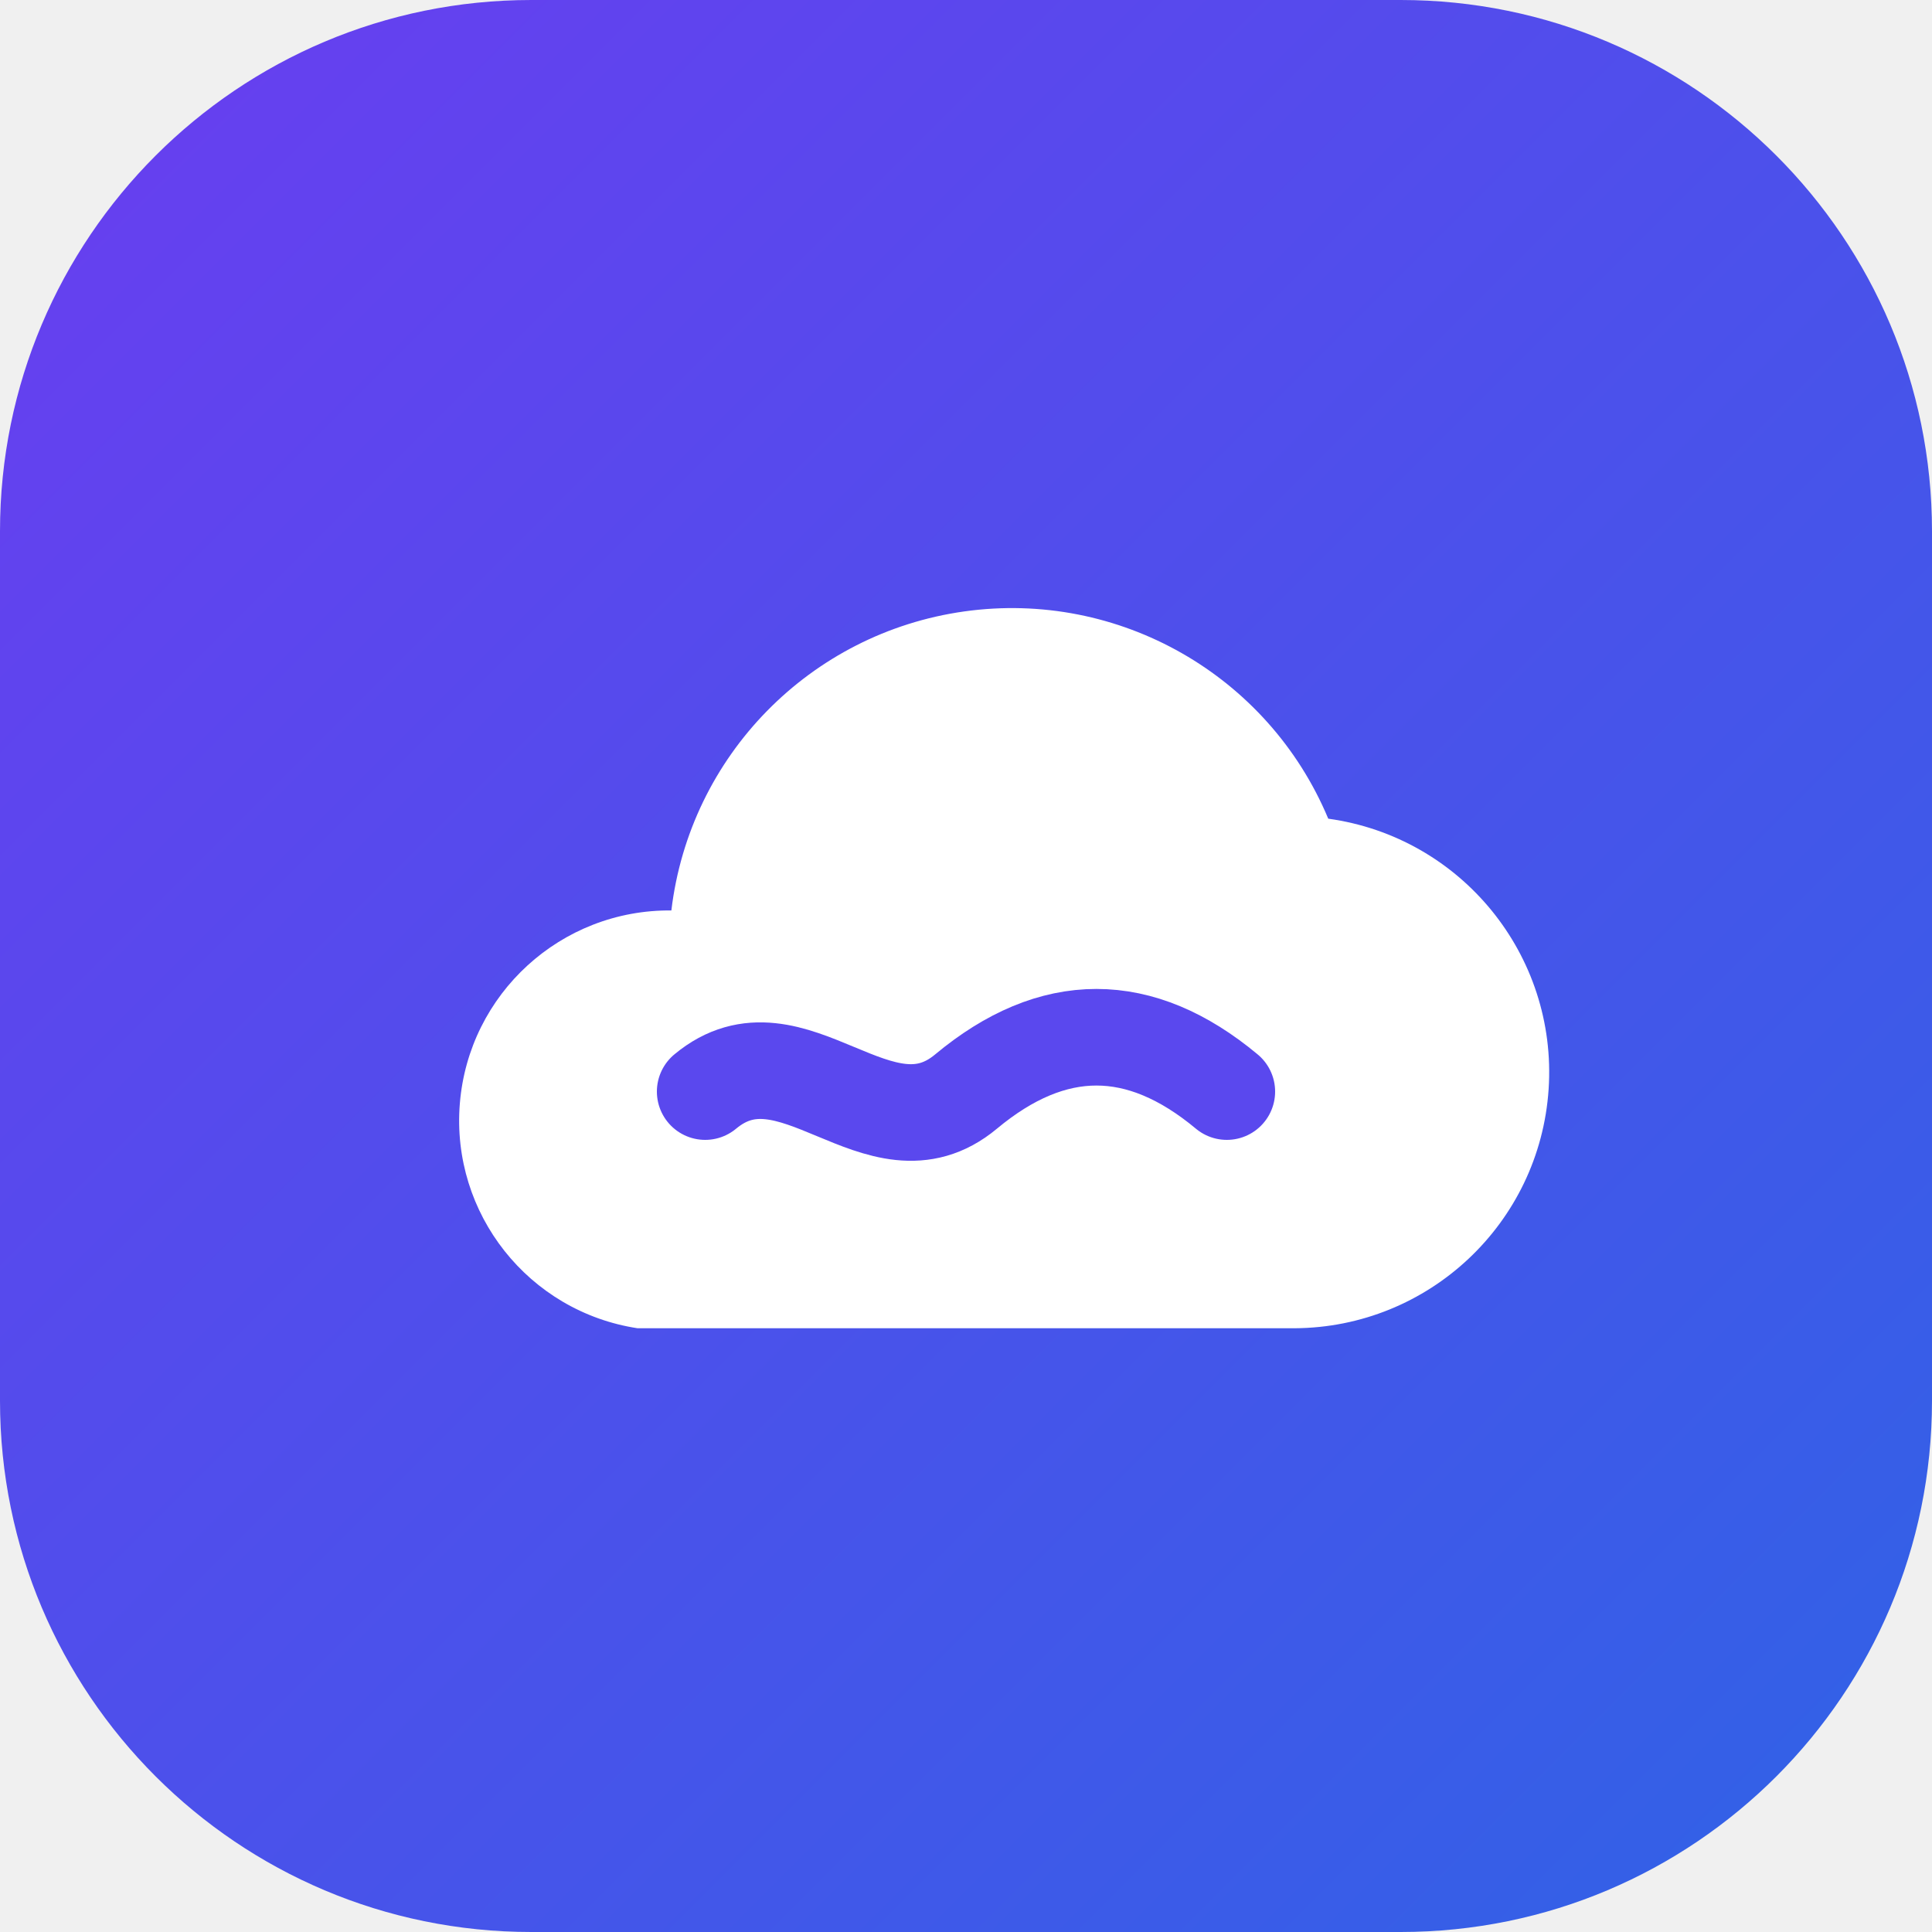
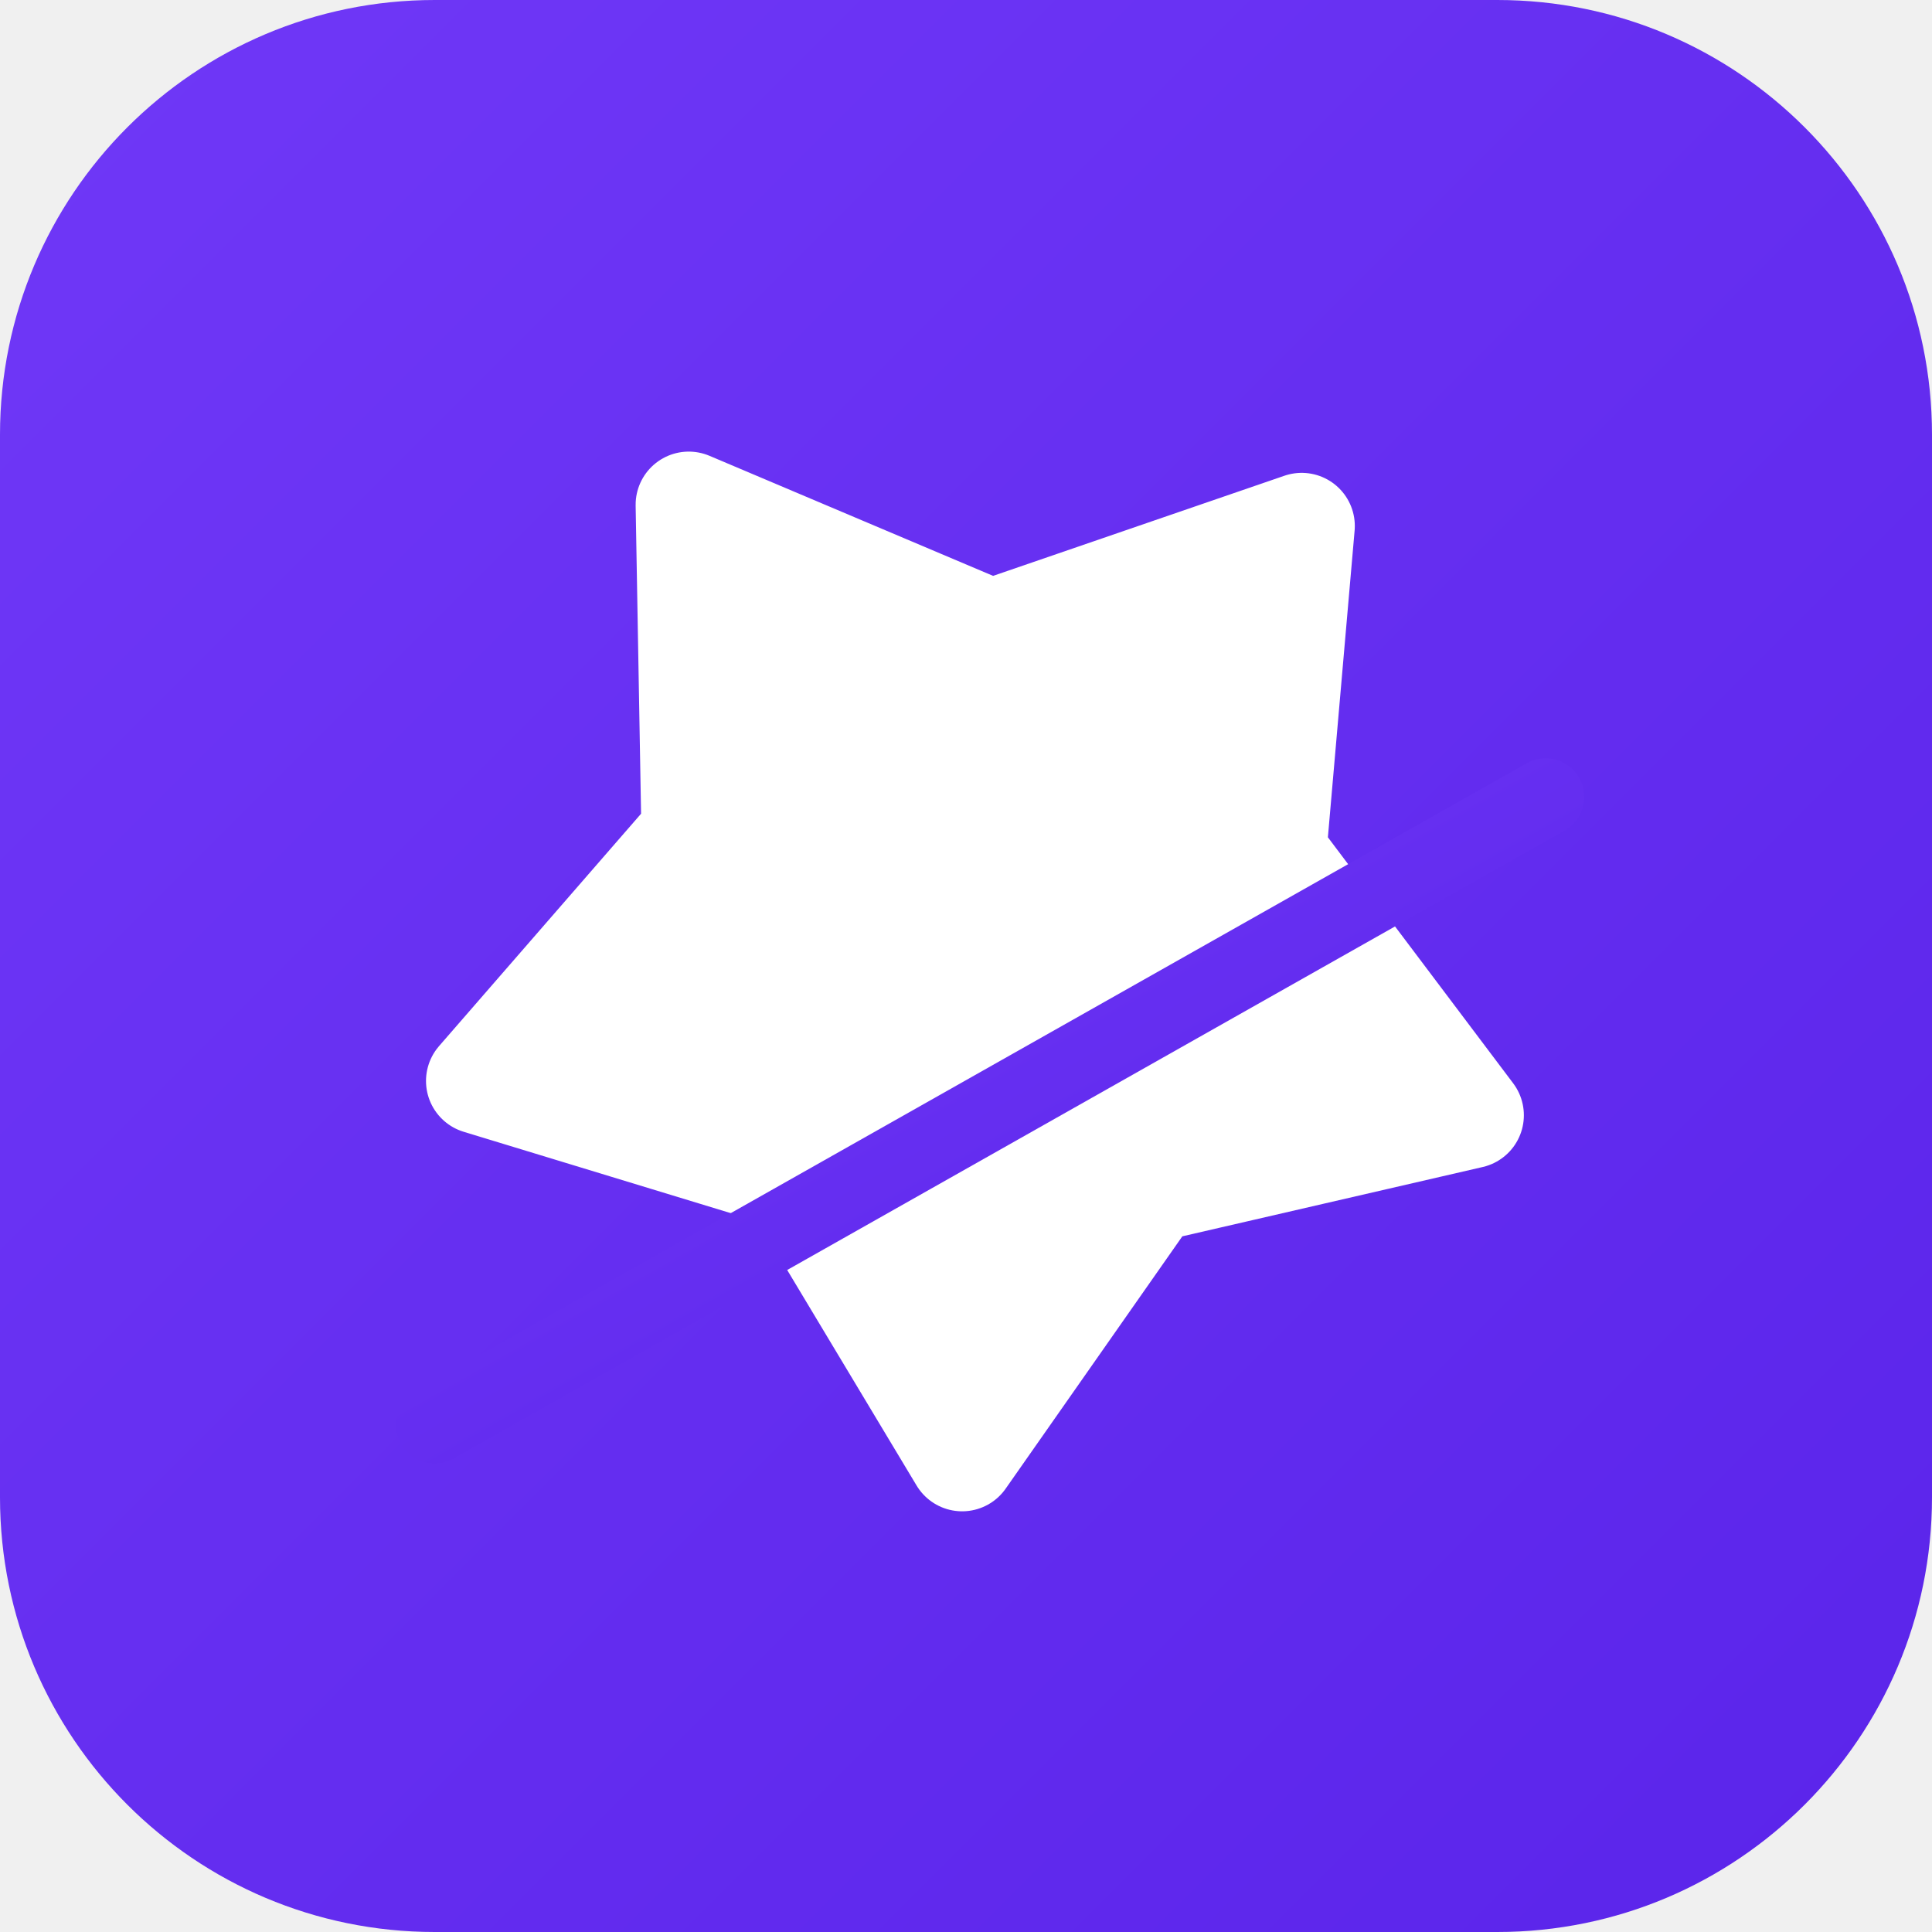
<svg xmlns="http://www.w3.org/2000/svg" viewBox="0 0 40 40">
  <defs>
    <linearGradient id="g" x1="0" y1="0" x2="1" y2="1">
-       <stop offset="0" stop-color="#6a3df0" />
-       <stop offset="1" stop-color="#2f63e6" />
+       <stop offset="0" stop-color="#7038F7" />
+       <stop offset="1" stop-color="#5A24EA" />
    </linearGradient>
  </defs>
-   <rect width="40" height="40" rx="11" fill="url(#g)" />
-   <path d="M13.2 27.5h13.6a5.3 5.3 0 0 0 .7-10.55 7.1 7.1 0 0 0-13.6 1.9 4.35 4.35 0 0 0-.7 8.65Z" fill="#fff" />
-   <path d="M14.6 22.6c1.8-1.5 3.6 1.5 5.4 0s3.6-1.5 5.4 0" stroke="#5a48ee" stroke-width="2" stroke-linecap="round" fill="none" />
+   <rect width="40" height="40" rx="9" fill="url(#g)" />
+   <polygon points="14.26,10.45 20.52,13.10 26.95,10.89 26.36,17.66 30.45,23.09 23.82,24.62 19.92,30.19 16.42,24.36 9.92,22.38 14.38,17.25" fill="#fff" stroke="#fff" stroke-width="2.2" stroke-linejoin="round" />
+   <path d="M9 29.5 L32 16.5" stroke="url(#g)" stroke-width="1.6" stroke-linecap="round" fill="none" />
</svg>
